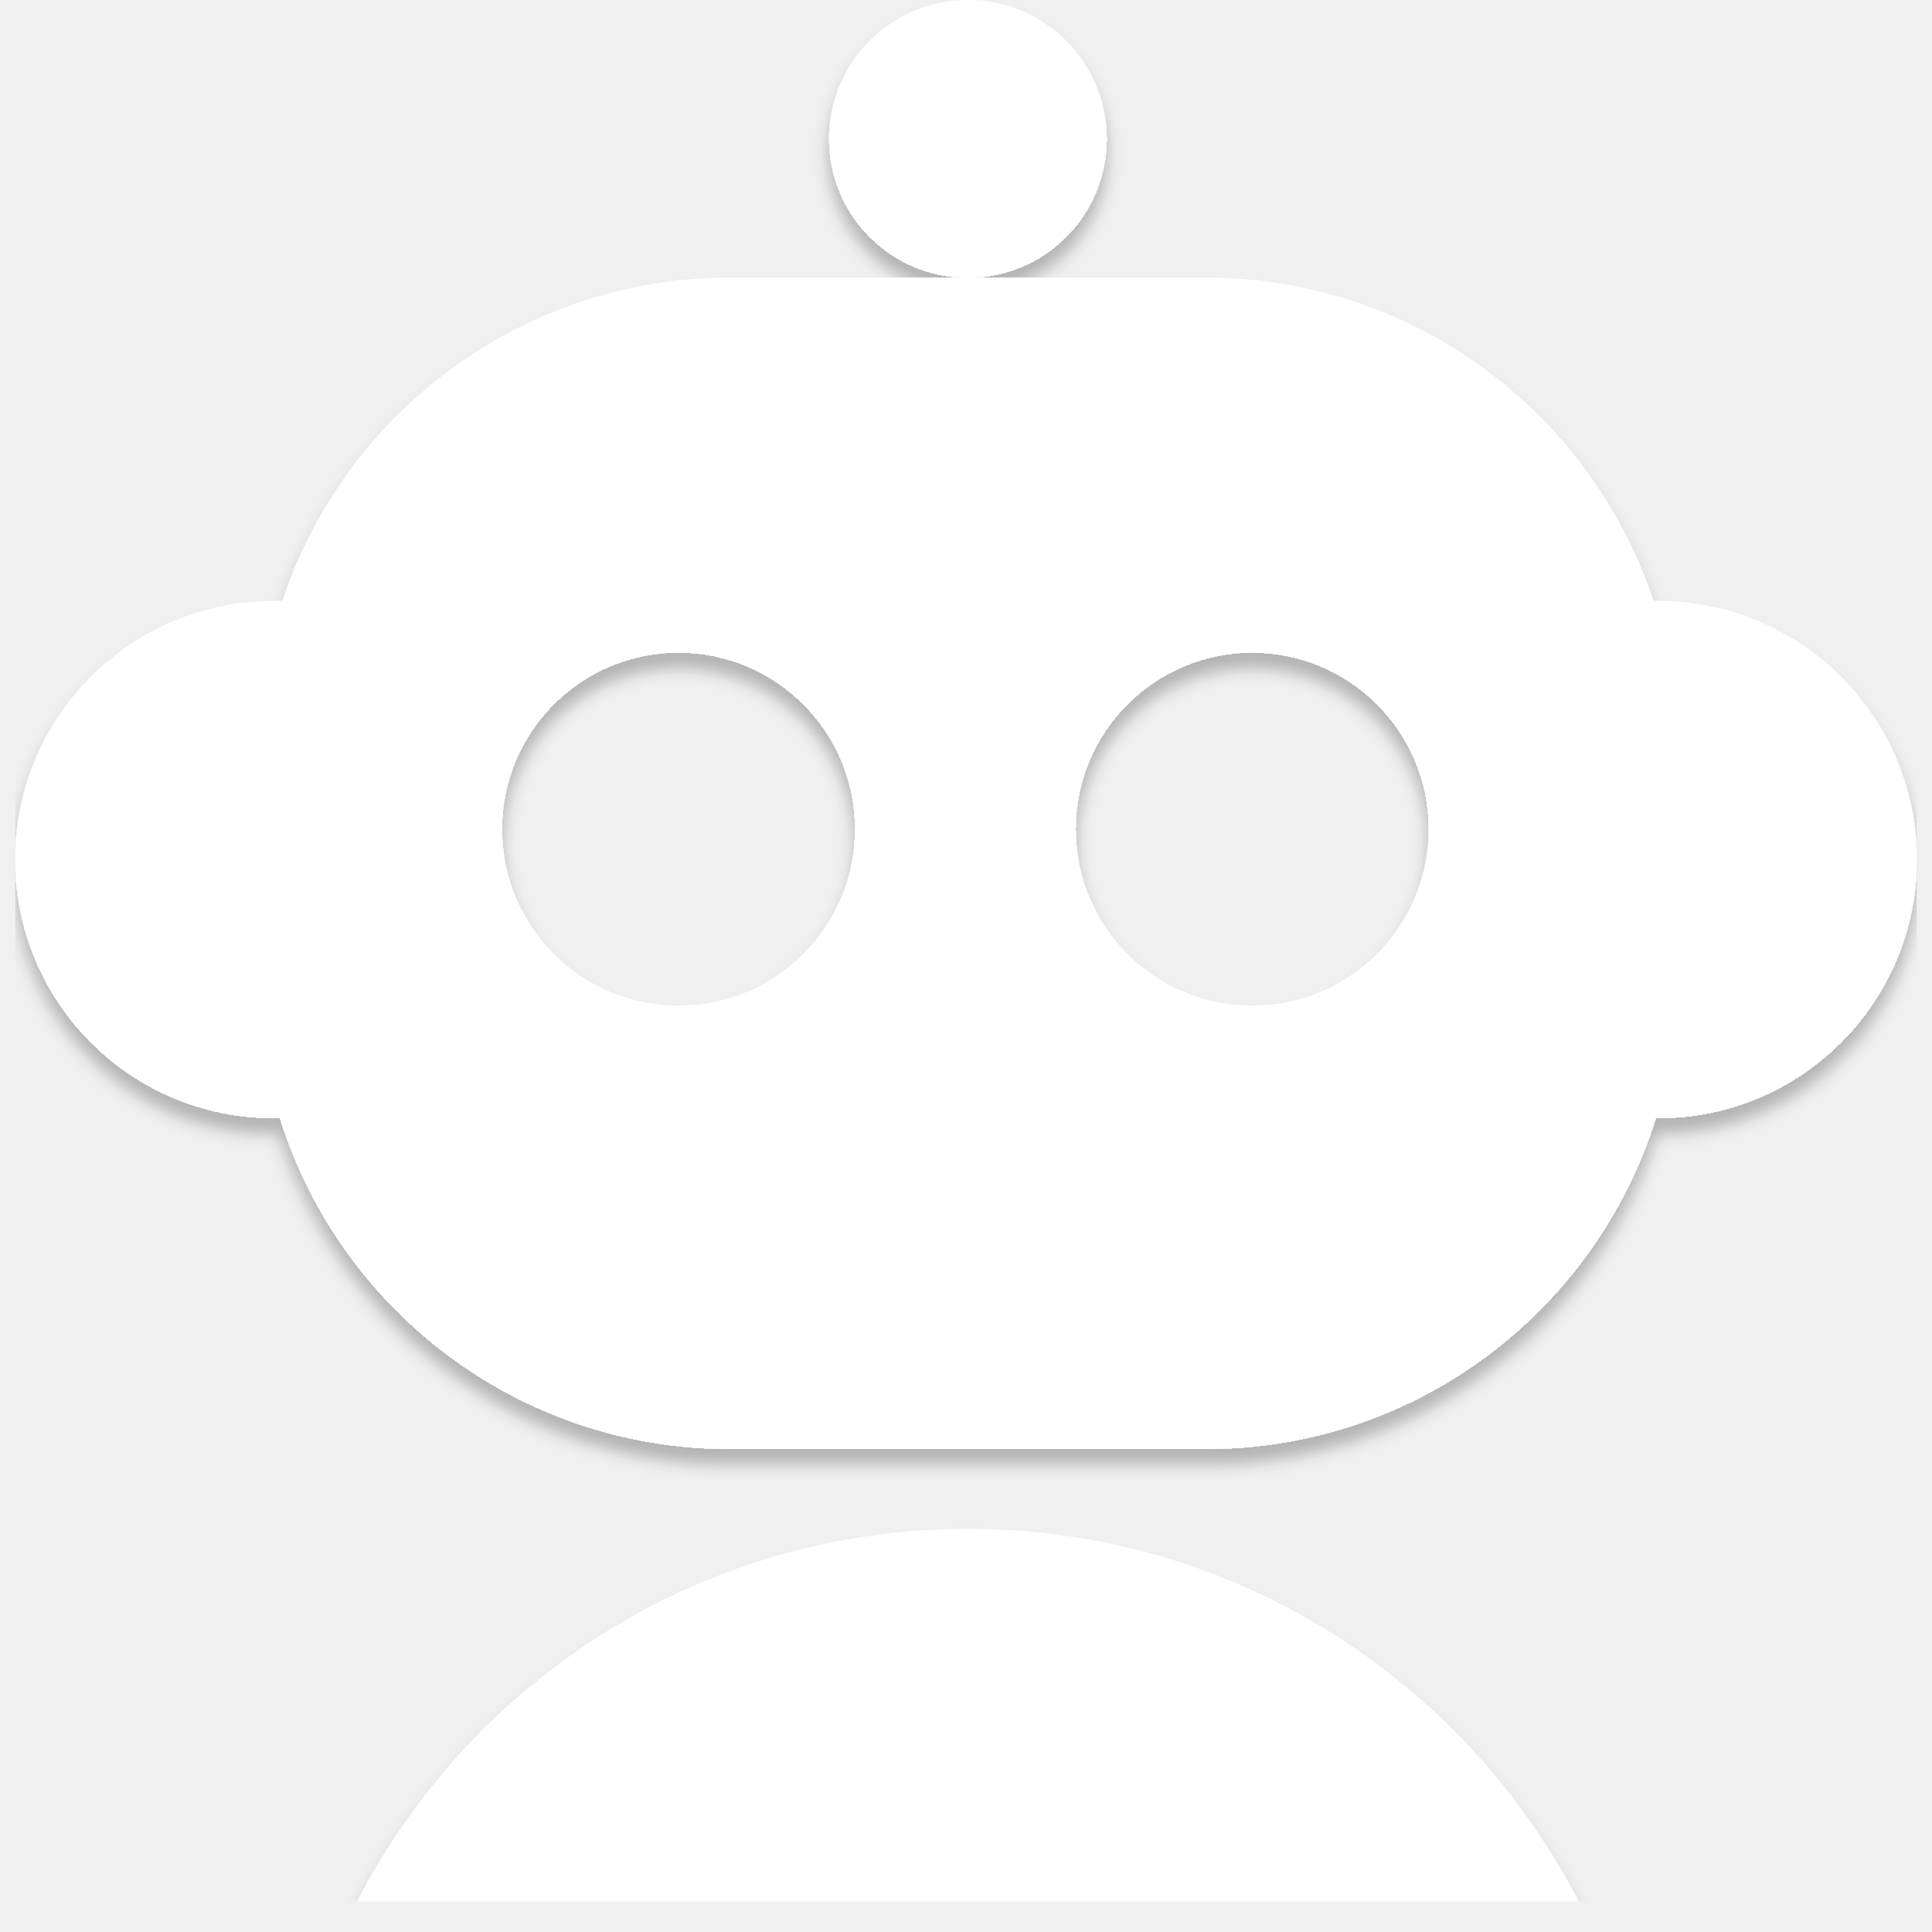
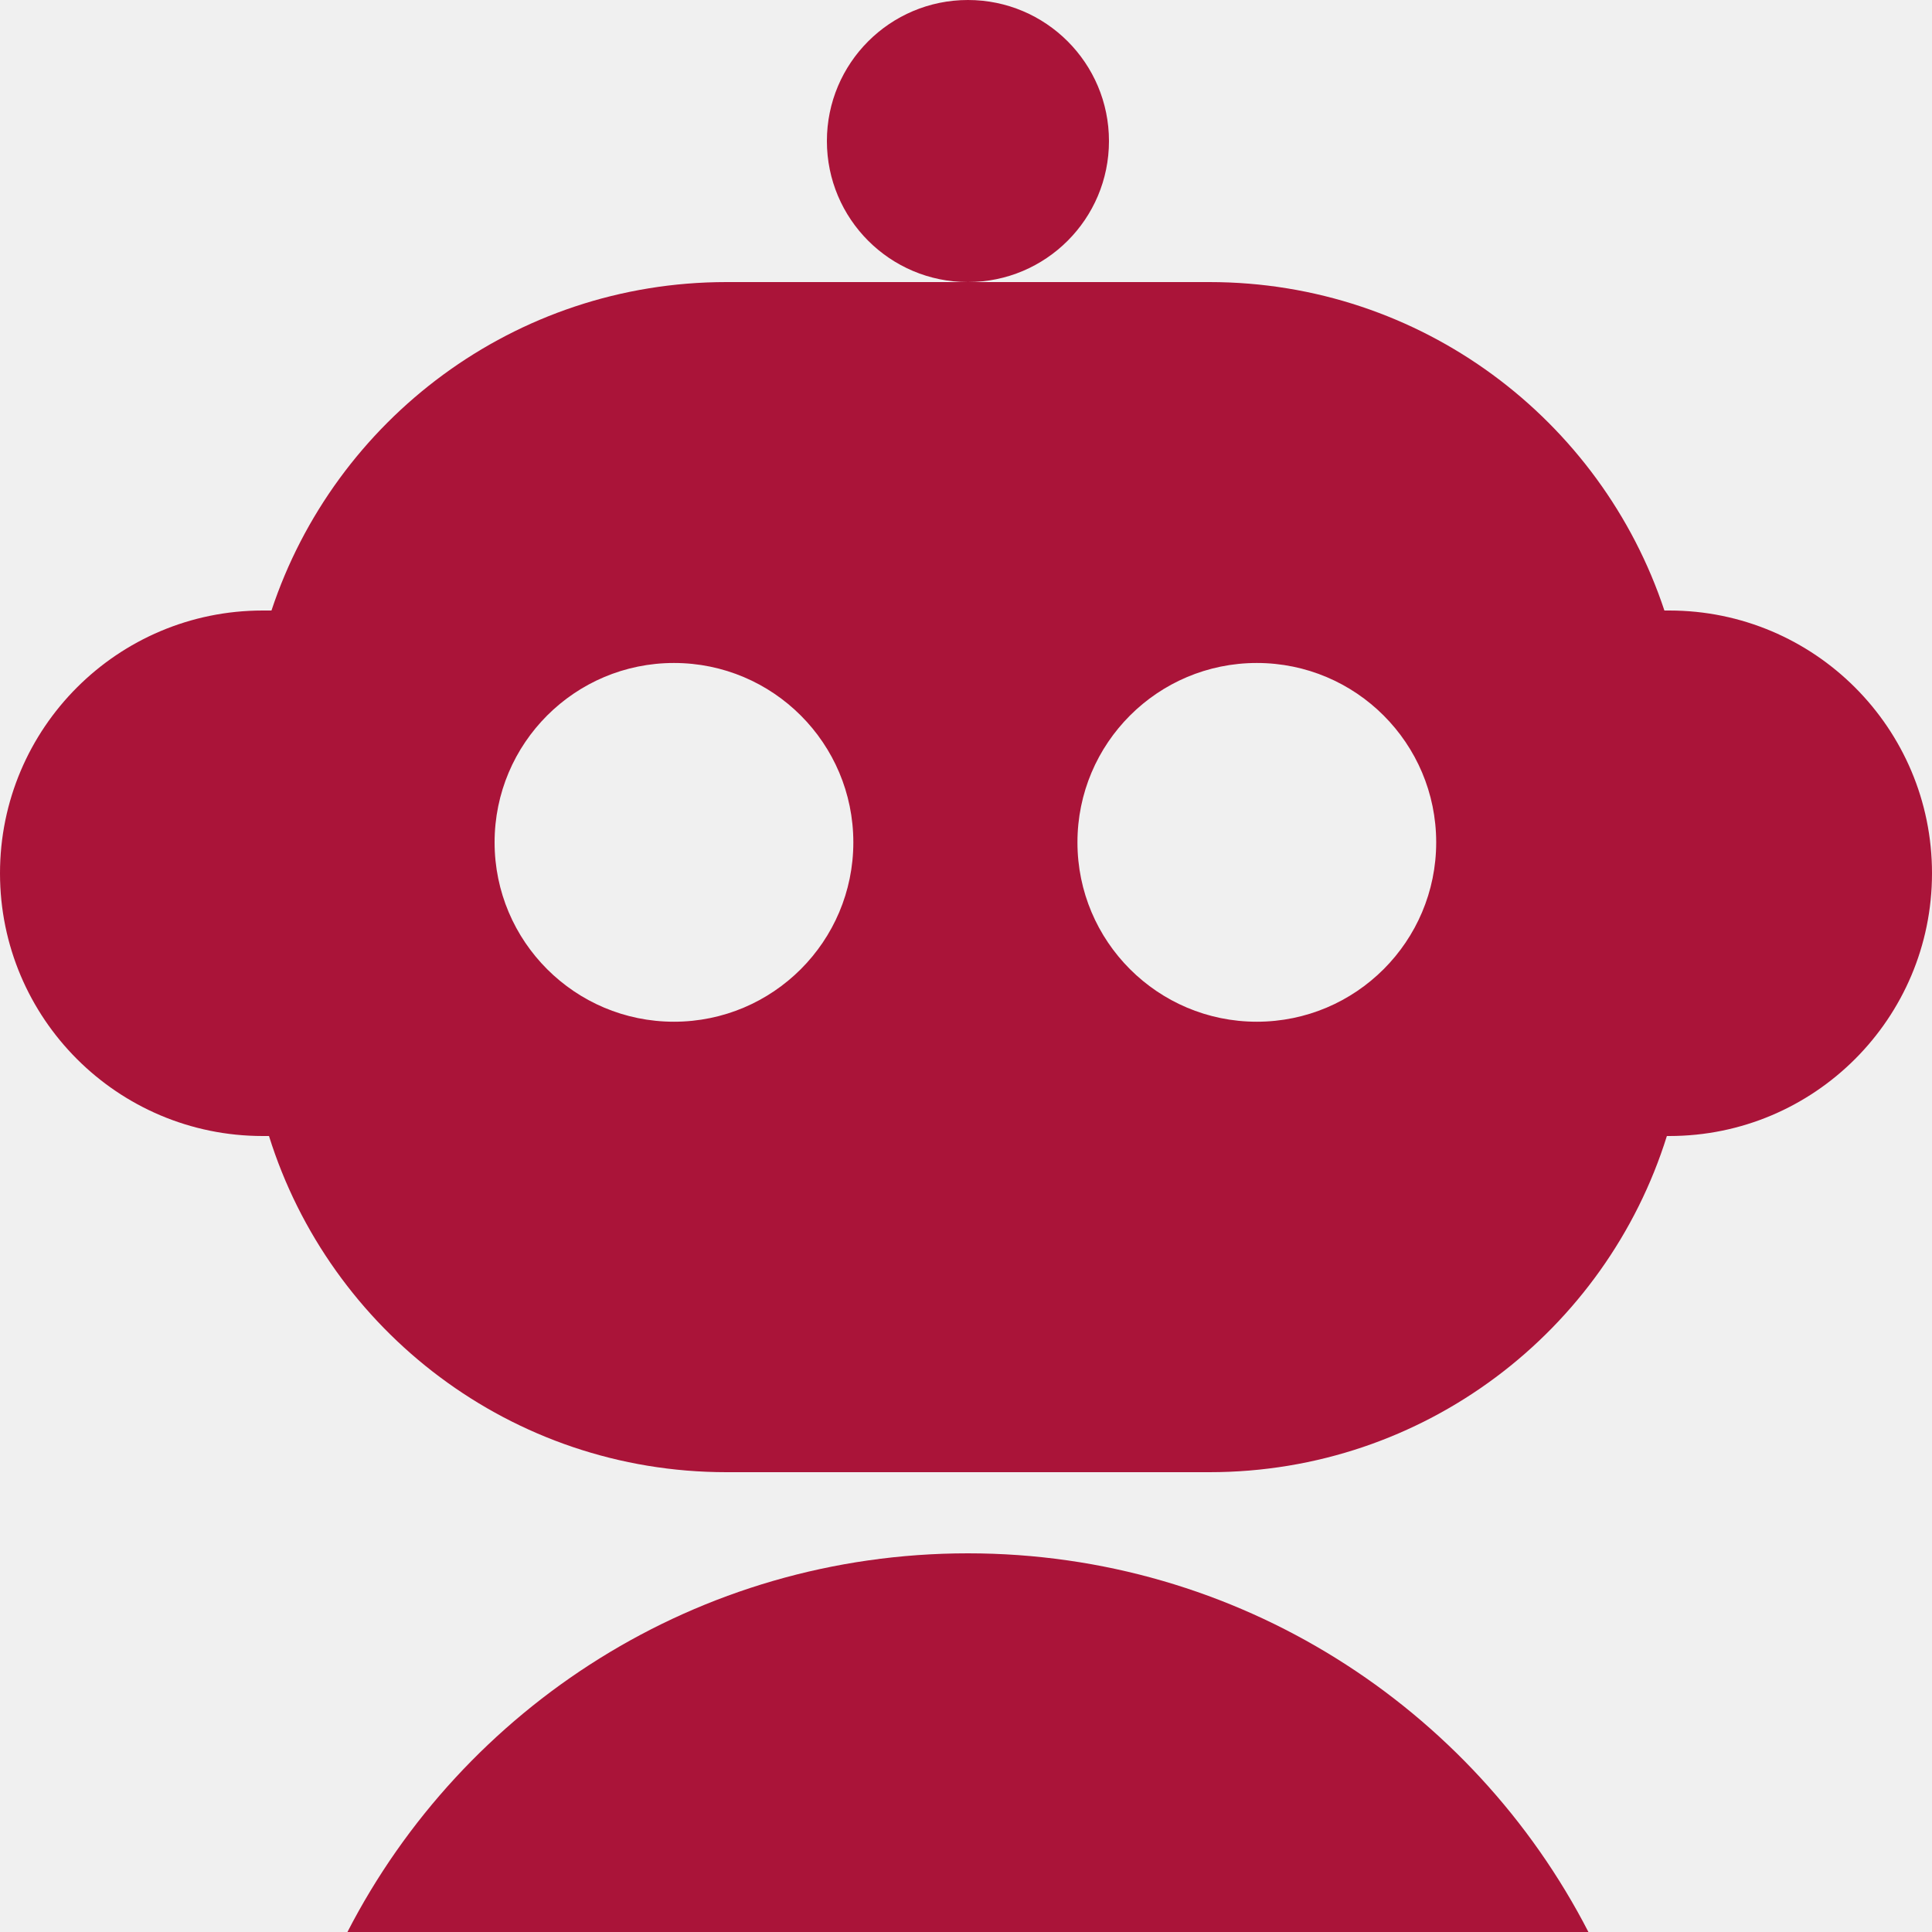
- <svg xmlns="http://www.w3.org/2000/svg" width="508" height="508" viewBox="0 0 508 508" fill="none">
-   <g clip-path="url(#clip0_2886_2)" filter="url(#filter0_d_2886_2)">
-     <mask id="mask0_2886_2" style="mask-type:luminance" maskUnits="userSpaceOnUse" x="4" y="0" width="500" height="500">
-       <path d="M4 0H504V500H4V0Z" fill="white" />
+ <svg xmlns="http://www.w3.org/2000/svg" width="500" height="500" viewBox="0 0 500 500" fill="none">
+   <g clip-path="url(#clip0_1_80)">
+     <mask id="mask0_1_80" style="mask-type:luminance" maskUnits="userSpaceOnUse" x="0" y="0" width="500" height="500">
+       <path d="M0 0H500V500H0V0Z" fill="white" />
    </mask>
-     <g mask="url(#mask0_2886_2)">
-       <path d="M291 36.5C291 56.658 274.658 73 254.5 73C234.342 73 218 56.658 218 36.5C218 16.342 234.342 0 254.5 0C274.658 0 291 16.342 291 36.5Z" fill="white" />
-       <path fill-rule="evenodd" clip-rule="evenodd" d="M254.5 73H192C137.142 73 90.604 108.624 74.257 158H72C34.445 158 4 188.445 4 226C4 263.555 34.445 294 72 294H73.614C89.353 344.411 136.404 381 192 381H317C372.596 381 419.647 344.411 435.386 294H436C473.555 294 504 263.555 504 226C504 188.445 473.555 158 436 158H434.743C418.396 108.624 371.858 73 317 73H254.5ZM375.686 218C375.686 243.637 354.902 264.421 329.264 264.421C303.626 264.421 282.843 243.637 282.843 218C282.843 192.362 303.626 171.578 329.264 171.578C354.902 171.578 375.686 192.362 375.686 218ZM178.421 264.421C204.059 264.421 224.843 243.637 224.843 218C224.843 192.362 204.059 171.578 178.421 171.578C152.784 171.578 132 192.362 132 218C132 243.637 152.784 264.421 178.421 264.421Z" fill="white" />
-       <path d="M93.915 500C123.873 441.803 184.538 402 254.5 402C324.462 402 385.127 441.803 415.085 500H93.915Z" fill="white" />
+     <g mask="url(#mask0_1_80)">
+       <path d="M287 36.5C287 56.658 270.658 73 250.5 73C230.342 73 214 56.658 214 36.5C214 16.342 230.342 0 250.5 0C270.658 0 287 16.342 287 36.5Z" fill="#AA1439" />
+       <path fill-rule="evenodd" clip-rule="evenodd" d="M250.5 73H188C133.142 73 86.604 108.624 70.257 158H68C30.445 158 0 188.445 0 226C0 263.555 30.445 294 68 294H69.614C85.353 344.411 132.404 381 188 381H313C368.596 381 415.647 344.411 431.386 294H432C469.555 294 500 263.555 500 226C500 188.445 469.555 158 432 158H430.743C414.396 108.624 367.858 73 313 73H250.5ZM371.686 218C371.686 243.637 350.902 264.421 325.264 264.421C299.626 264.421 278.843 243.637 278.843 218C278.843 192.362 299.626 171.578 325.264 171.578C350.902 171.578 371.686 192.362 371.686 218ZM174.421 264.421C200.059 264.421 220.843 243.637 220.843 218C220.843 192.362 200.059 171.578 174.421 171.578C148.784 171.578 128 192.362 128 218C128 243.637 148.784 264.421 174.421 264.421Z" fill="#AA1439" />
+       <path d="M89.915 500C119.873 441.803 180.538 402 250.5 402C320.462 402 381.127 441.803 411.085 500H89.915Z" fill="#AA1439" />
    </g>
  </g>
  <defs>
-     <filter id="filter0_d_2886_2" x="0" y="0" width="508" height="508" filterUnits="userSpaceOnUse" color-interpolation-filters="sRGB">
-       <feFlood flood-opacity="0" result="BackgroundImageFix" />
-       <feColorMatrix in="SourceAlpha" type="matrix" values="0 0 0 0 0 0 0 0 0 0 0 0 0 0 0 0 0 0 127 0" result="hardAlpha" />
-       <feOffset dy="4" />
-       <feGaussianBlur stdDeviation="2" />
-       <feComposite in2="hardAlpha" operator="out" />
-       <feColorMatrix type="matrix" values="0 0 0 0 0 0 0 0 0 0 0 0 0 0 0 0 0 0 0.25 0" />
-       <feBlend mode="normal" in2="BackgroundImageFix" result="effect1_dropShadow_2886_2" />
-       <feBlend mode="normal" in="SourceGraphic" in2="effect1_dropShadow_2886_2" result="shape" />
-     </filter>
-     <clipPath id="clip0_2886_2">
-       <rect width="500" height="500" fill="white" transform="translate(4)" />
+     <clipPath id="clip0_1_80">
+       <rect width="500" height="500" fill="white" />
    </clipPath>
  </defs>
</svg>
